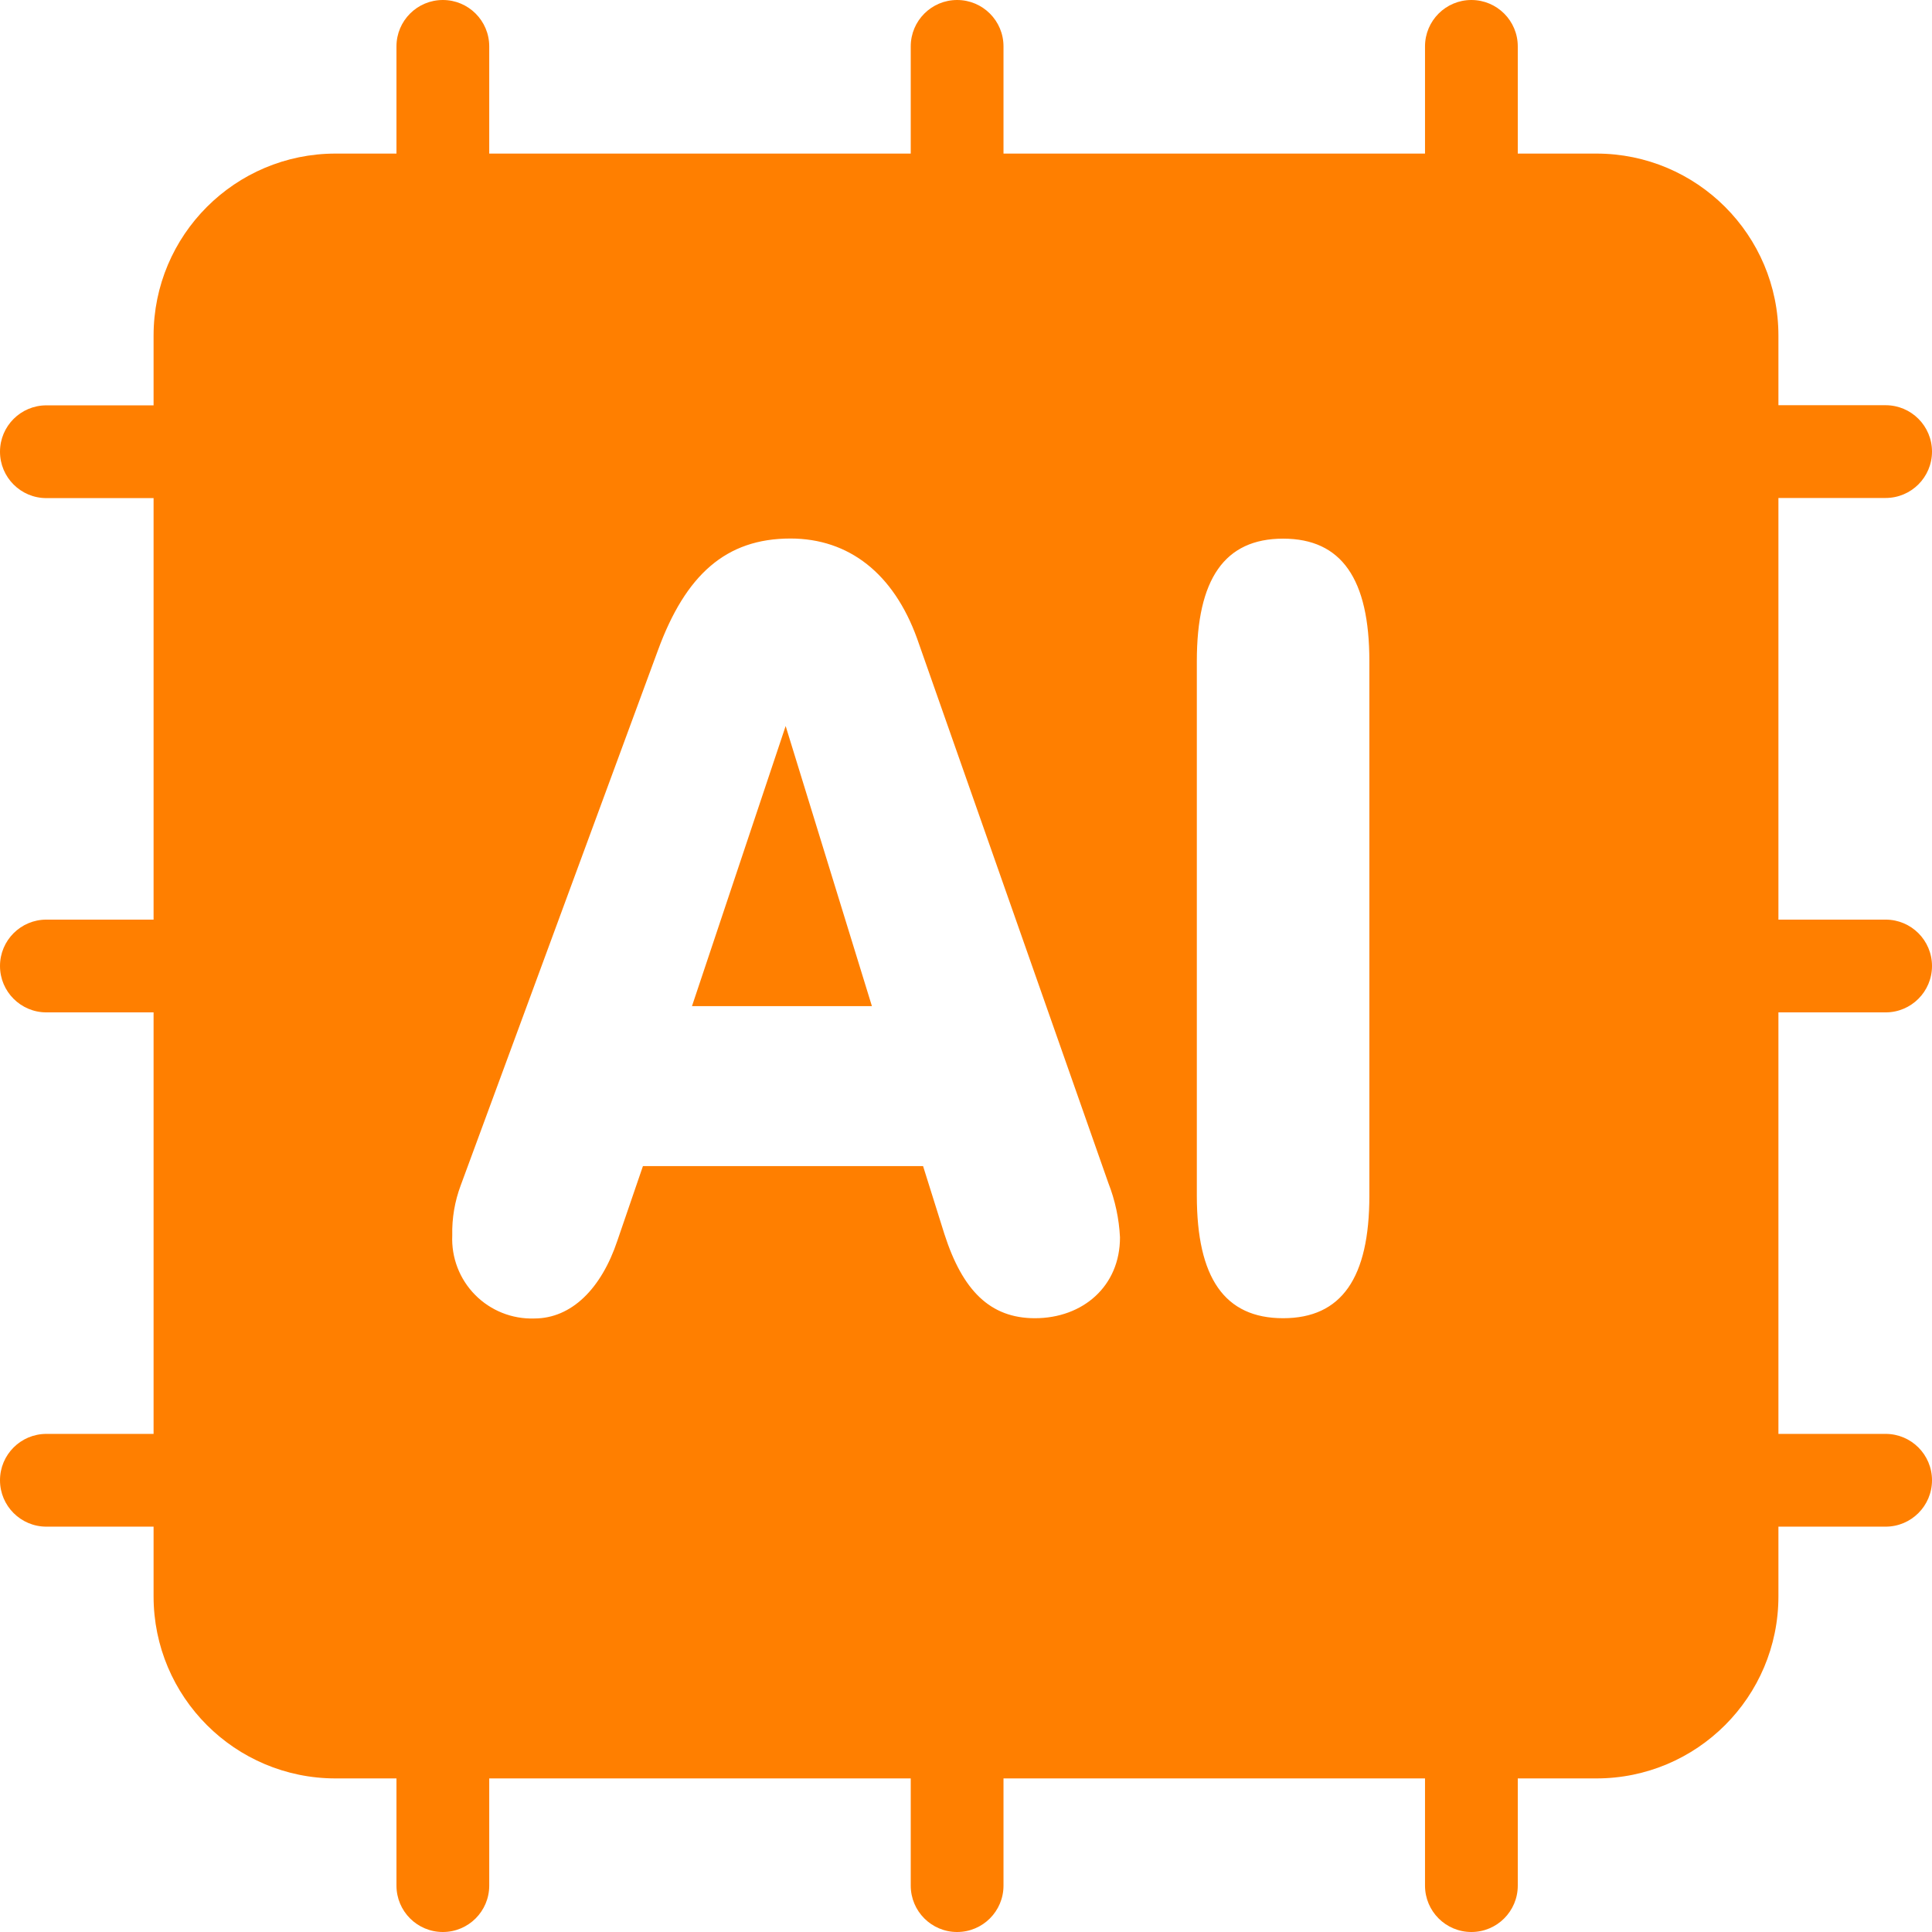
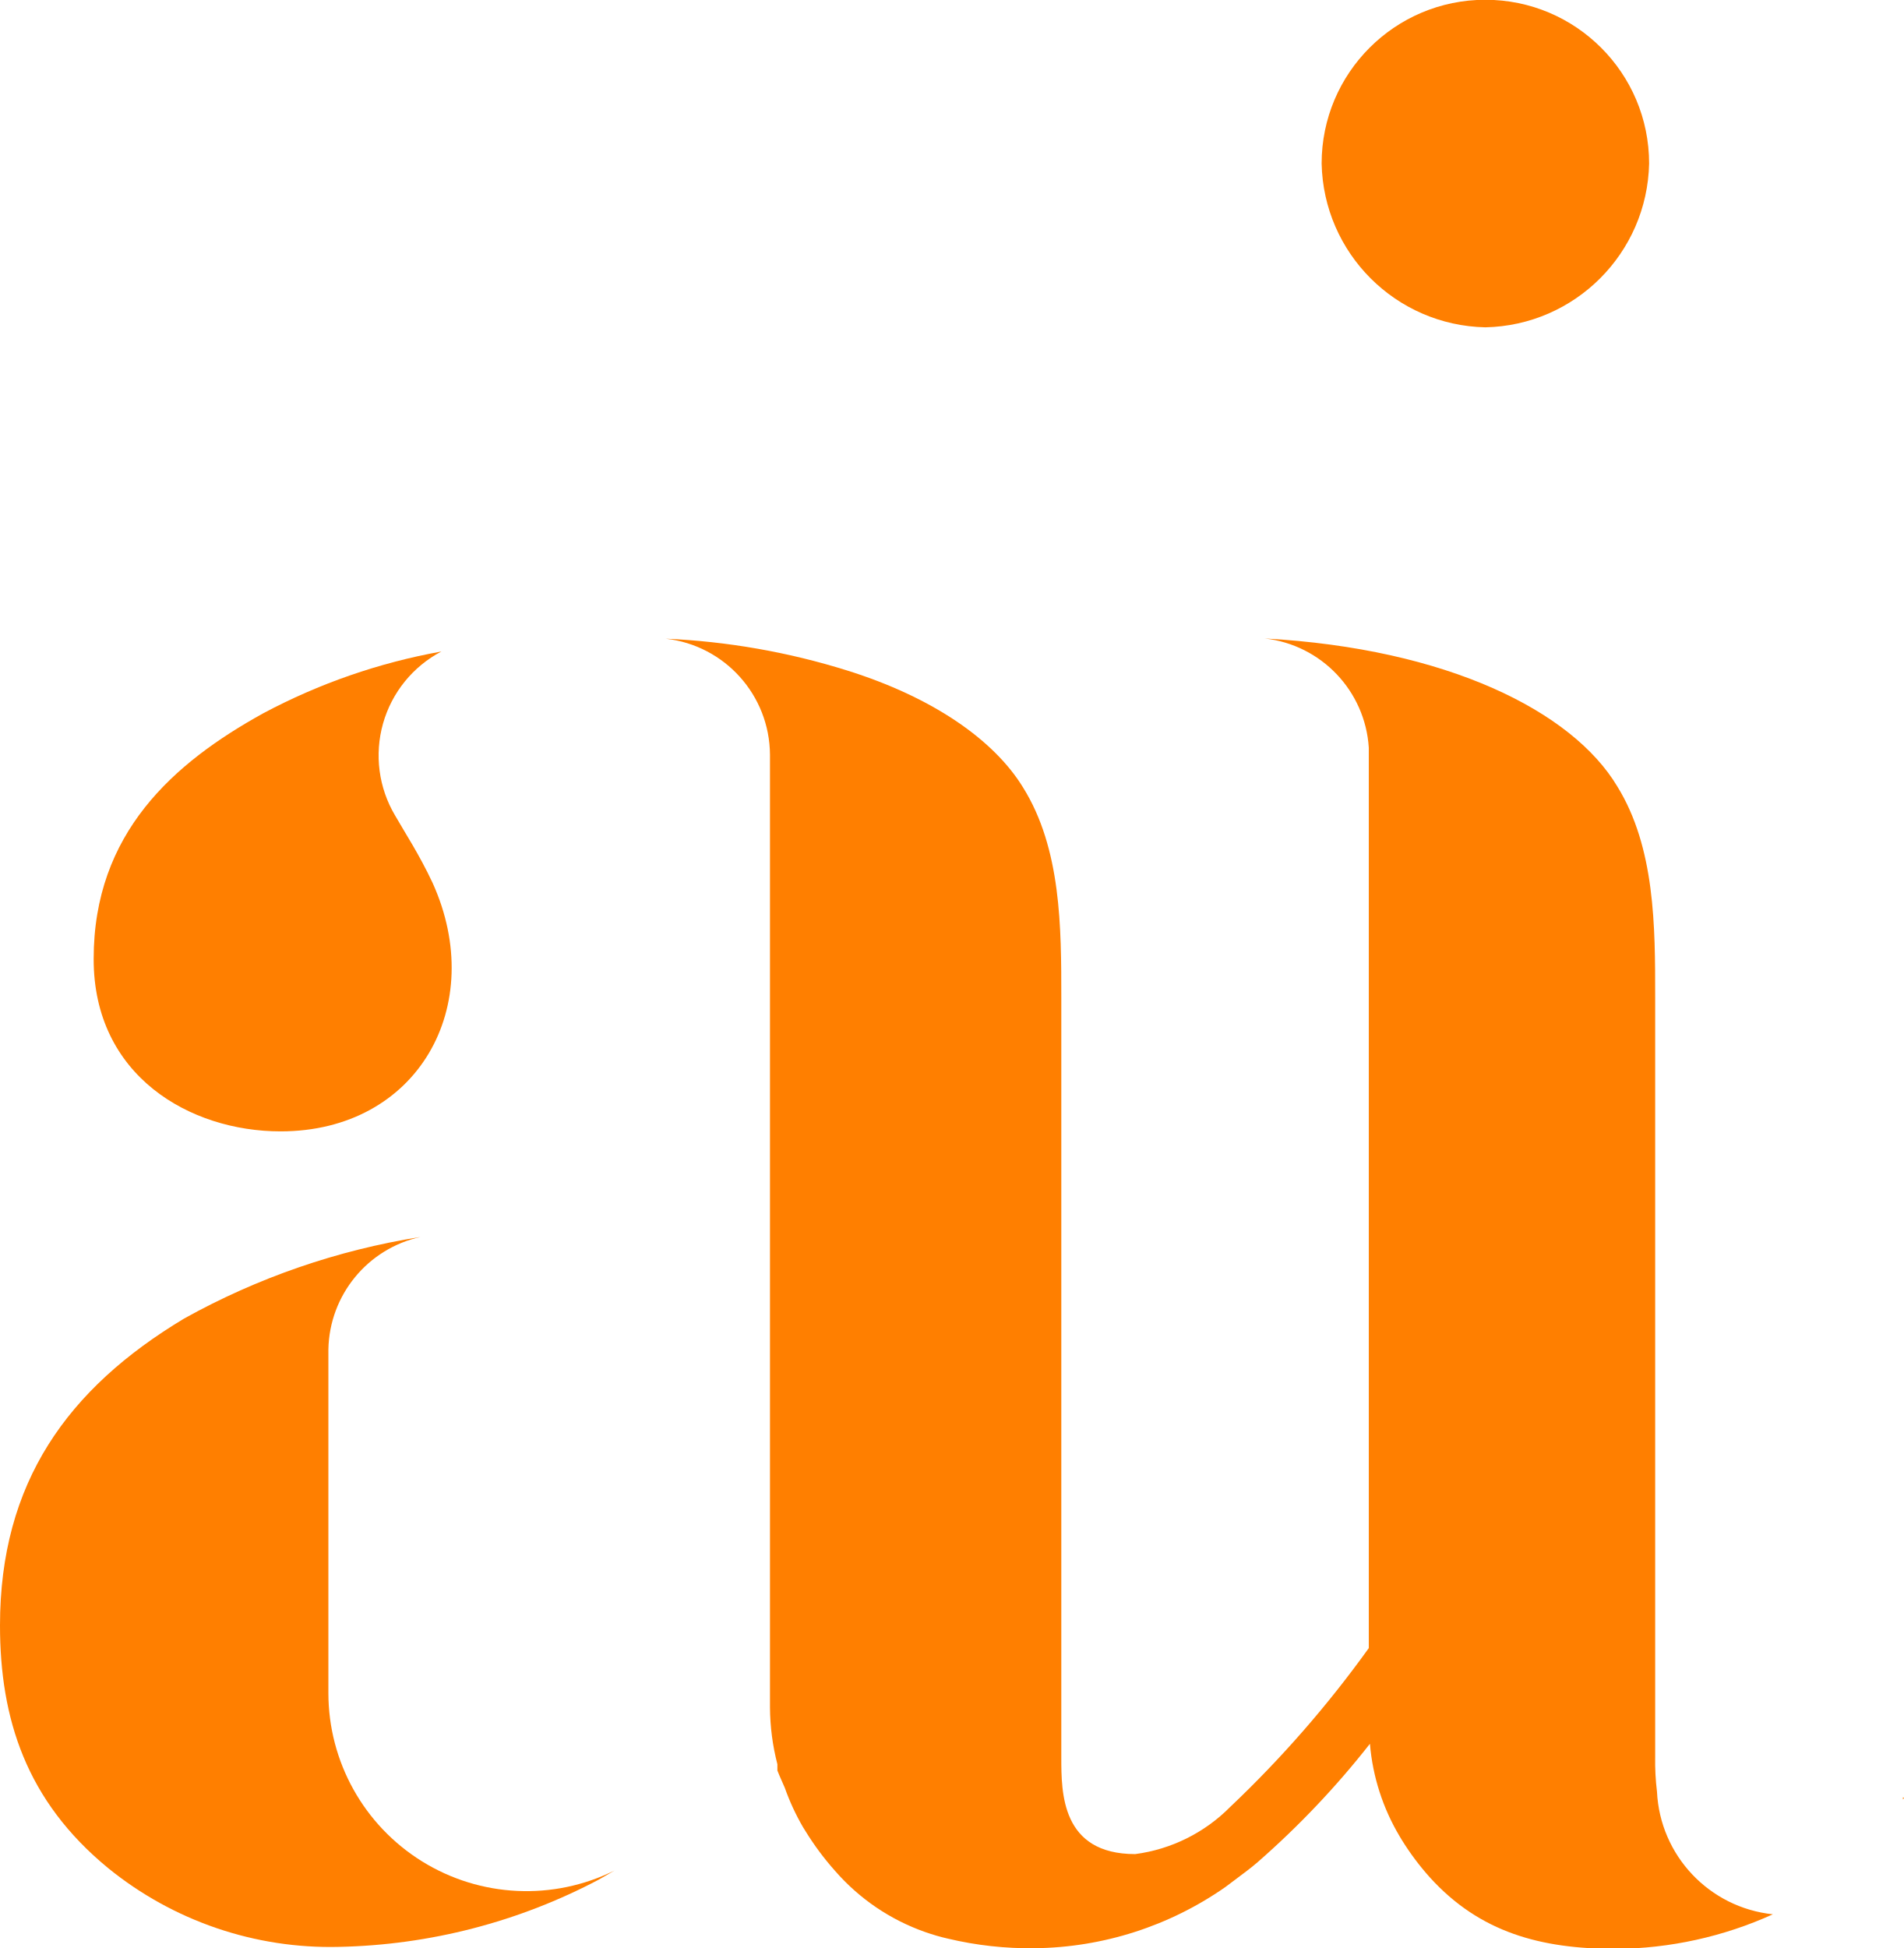
- <svg xmlns="http://www.w3.org/2000/svg" id="Слой_1" data-name="Слой 1" viewBox="0 0 145.8 145.8">
+ <svg xmlns="http://www.w3.org/2000/svg" id="Слой_1" data-name="Слой 1" viewBox="0 0 84.75 86.71">
  <defs>
    <style>.cls-1{fill:#ff7f00;}</style>
  </defs>
-   <polygon class="cls-1" points="52.22 75.93 65.8 75.93 59.29 54.79 52.22 75.93" />
-   <path class="cls-1" d="M142.3,76.4a3.5,3.5,0,0,0,0-7h-8.09V37.58h8.09a3.5,3.5,0,1,0,0-7h-8.09V25.33a13.74,13.74,0,0,0-13.74-13.74h-5.93V3.5a3.5,3.5,0,0,0-7,0v8.09H75.73V3.5a3.5,3.5,0,0,0-7,0v8.09H36.92V3.5a3.5,3.5,0,0,0-7,0v8.09H25.33A13.74,13.74,0,0,0,11.59,25.33v5.26H3.5a3.5,3.5,0,0,0,0,7h8.09V69.4H3.5a3.5,3.5,0,0,0,0,7h8.09v31.81H3.5a3.5,3.5,0,0,0,0,7h8.09v5.26a13.74,13.74,0,0,0,13.74,13.74h4.59v8.09a3.5,3.5,0,0,0,7,0v-8.09H68.73v8.09a3.5,3.5,0,0,0,7,0v-8.09h31.81v8.09a3.5,3.5,0,0,0,7,0v-8.09h5.93a13.74,13.74,0,0,0,13.74-13.74v-5.26h8.09a3.5,3.5,0,0,0,0-7h-8.09V76.4ZM78.1,99.48c-3.38,0-5.46-2.09-6.83-6.35L69.66,88H48.52l-1.93,5.63c-1.21,3.62-3.46,5.87-6.27,5.87a6,6,0,0,1-6.19-6.27,10.1,10.1,0,0,1,.64-3.78L49.65,49.08c2.09-5.71,5.14-8.44,10-8.44,4.42,0,7.79,2.65,9.56,7.55L83.64,89.27a13,13,0,0,1,.88,4.1C84.53,97.06,81.72,99.48,78.1,99.48Zm25.24-9.24c0,6.19-2.09,9.24-6.51,9.24s-6.51-3.05-6.51-9.24V49.89c0-6.19,2.09-9.24,6.51-9.24s6.51,3.05,6.51,9.24Z" />
+   <path class="cls-1" d="M84.72,80v.1l.05-.07Z" />
+   <path class="cls-1" d="M73.77,79.75a11.07,11.07,0,0,1-.08-1.54V44.37c0-3.12,0-6.64-1.69-9.37-2-3.34-7.56-6.13-15.69-6.58h0a5.23,5.23,0,0,1,4.63,4.86v3.33c0,.07,0,.15,0,.22v1.94c0,.11,0,.22,0,.33,0,6.54,0,26.34,0,34.26a49.47,49.47,0,0,1-6.17,7.07,7.29,7.29,0,0,1-4.23,2.1c-3.29,0-3.29-2.73-3.29-4.3V44.41c0-3.12,0-6.64-1.71-9.37-1.29-2.1-4-4-7.84-5.2h0a31.7,31.7,0,0,0-8.06-1.41h0a5.23,5.23,0,0,1,4.64,5.16h0s0,42.28,0,42.41a10.34,10.34,0,0,0,.33,2.53v.28c.1.26.22.51.33.77a10.38,10.38,0,0,0,.81,1.75l.1.16a12.56,12.56,0,0,0,1.33,1.79A9.48,9.48,0,0,0,41.19,86h0c.32.11.64.21,1,.29a15.8,15.8,0,0,0,3.88.43A15.12,15.12,0,0,0,54.55,84l.44-.33c.34-.26.68-.5,1-.78a38.82,38.82,0,0,0,5-5.27,9.6,9.6,0,0,0,1.33,4.13l.09.15a11.77,11.77,0,0,0,1.26,1.68c2.22,2.44,4.93,3.17,8.26,3.17a17.24,17.24,0,0,0,7-1.54A5.77,5.77,0,0,1,73.77,79.75Z" />
+   <path class="cls-1" d="M12.49,50.36c6.12,0,9.24-5.6,6.77-11.06-.59-1.26-1.23-2.23-1.67-3A5.23,5.23,0,0,1,19.65,29v0a27,27,0,0,0-7.93,2.75c-4,2.21-7.55,5.34-7.55,10.93C4.16,47.89,8.46,50.36,12.49,50.36Z" />
+   <path class="cls-1" d="M14.62,75.38v0h0V62.16c0-.41,0-.79,0-1.1,0-.64,0-1,0-1h0a5.23,5.23,0,0,1,4.1-5A31.9,31.9,0,0,0,8.2,58.69C3,61.81,0,66,0,72.35c0,4.16,1.17,7.81,4.81,10.8a15.68,15.68,0,0,0,10.28,3.51,25.9,25.9,0,0,0,11.58-3l.69-.4a8.82,8.82,0,0,1-12.74-7.9Z" />
+   <path class="cls-1" d="M66.13,14.57a7.45,7.45,0,0,0,7.29-7.29,7.29,7.29,0,0,0-14.58,0A7.45,7.45,0,0,0,66.13,14.57Z" />
</svg>
